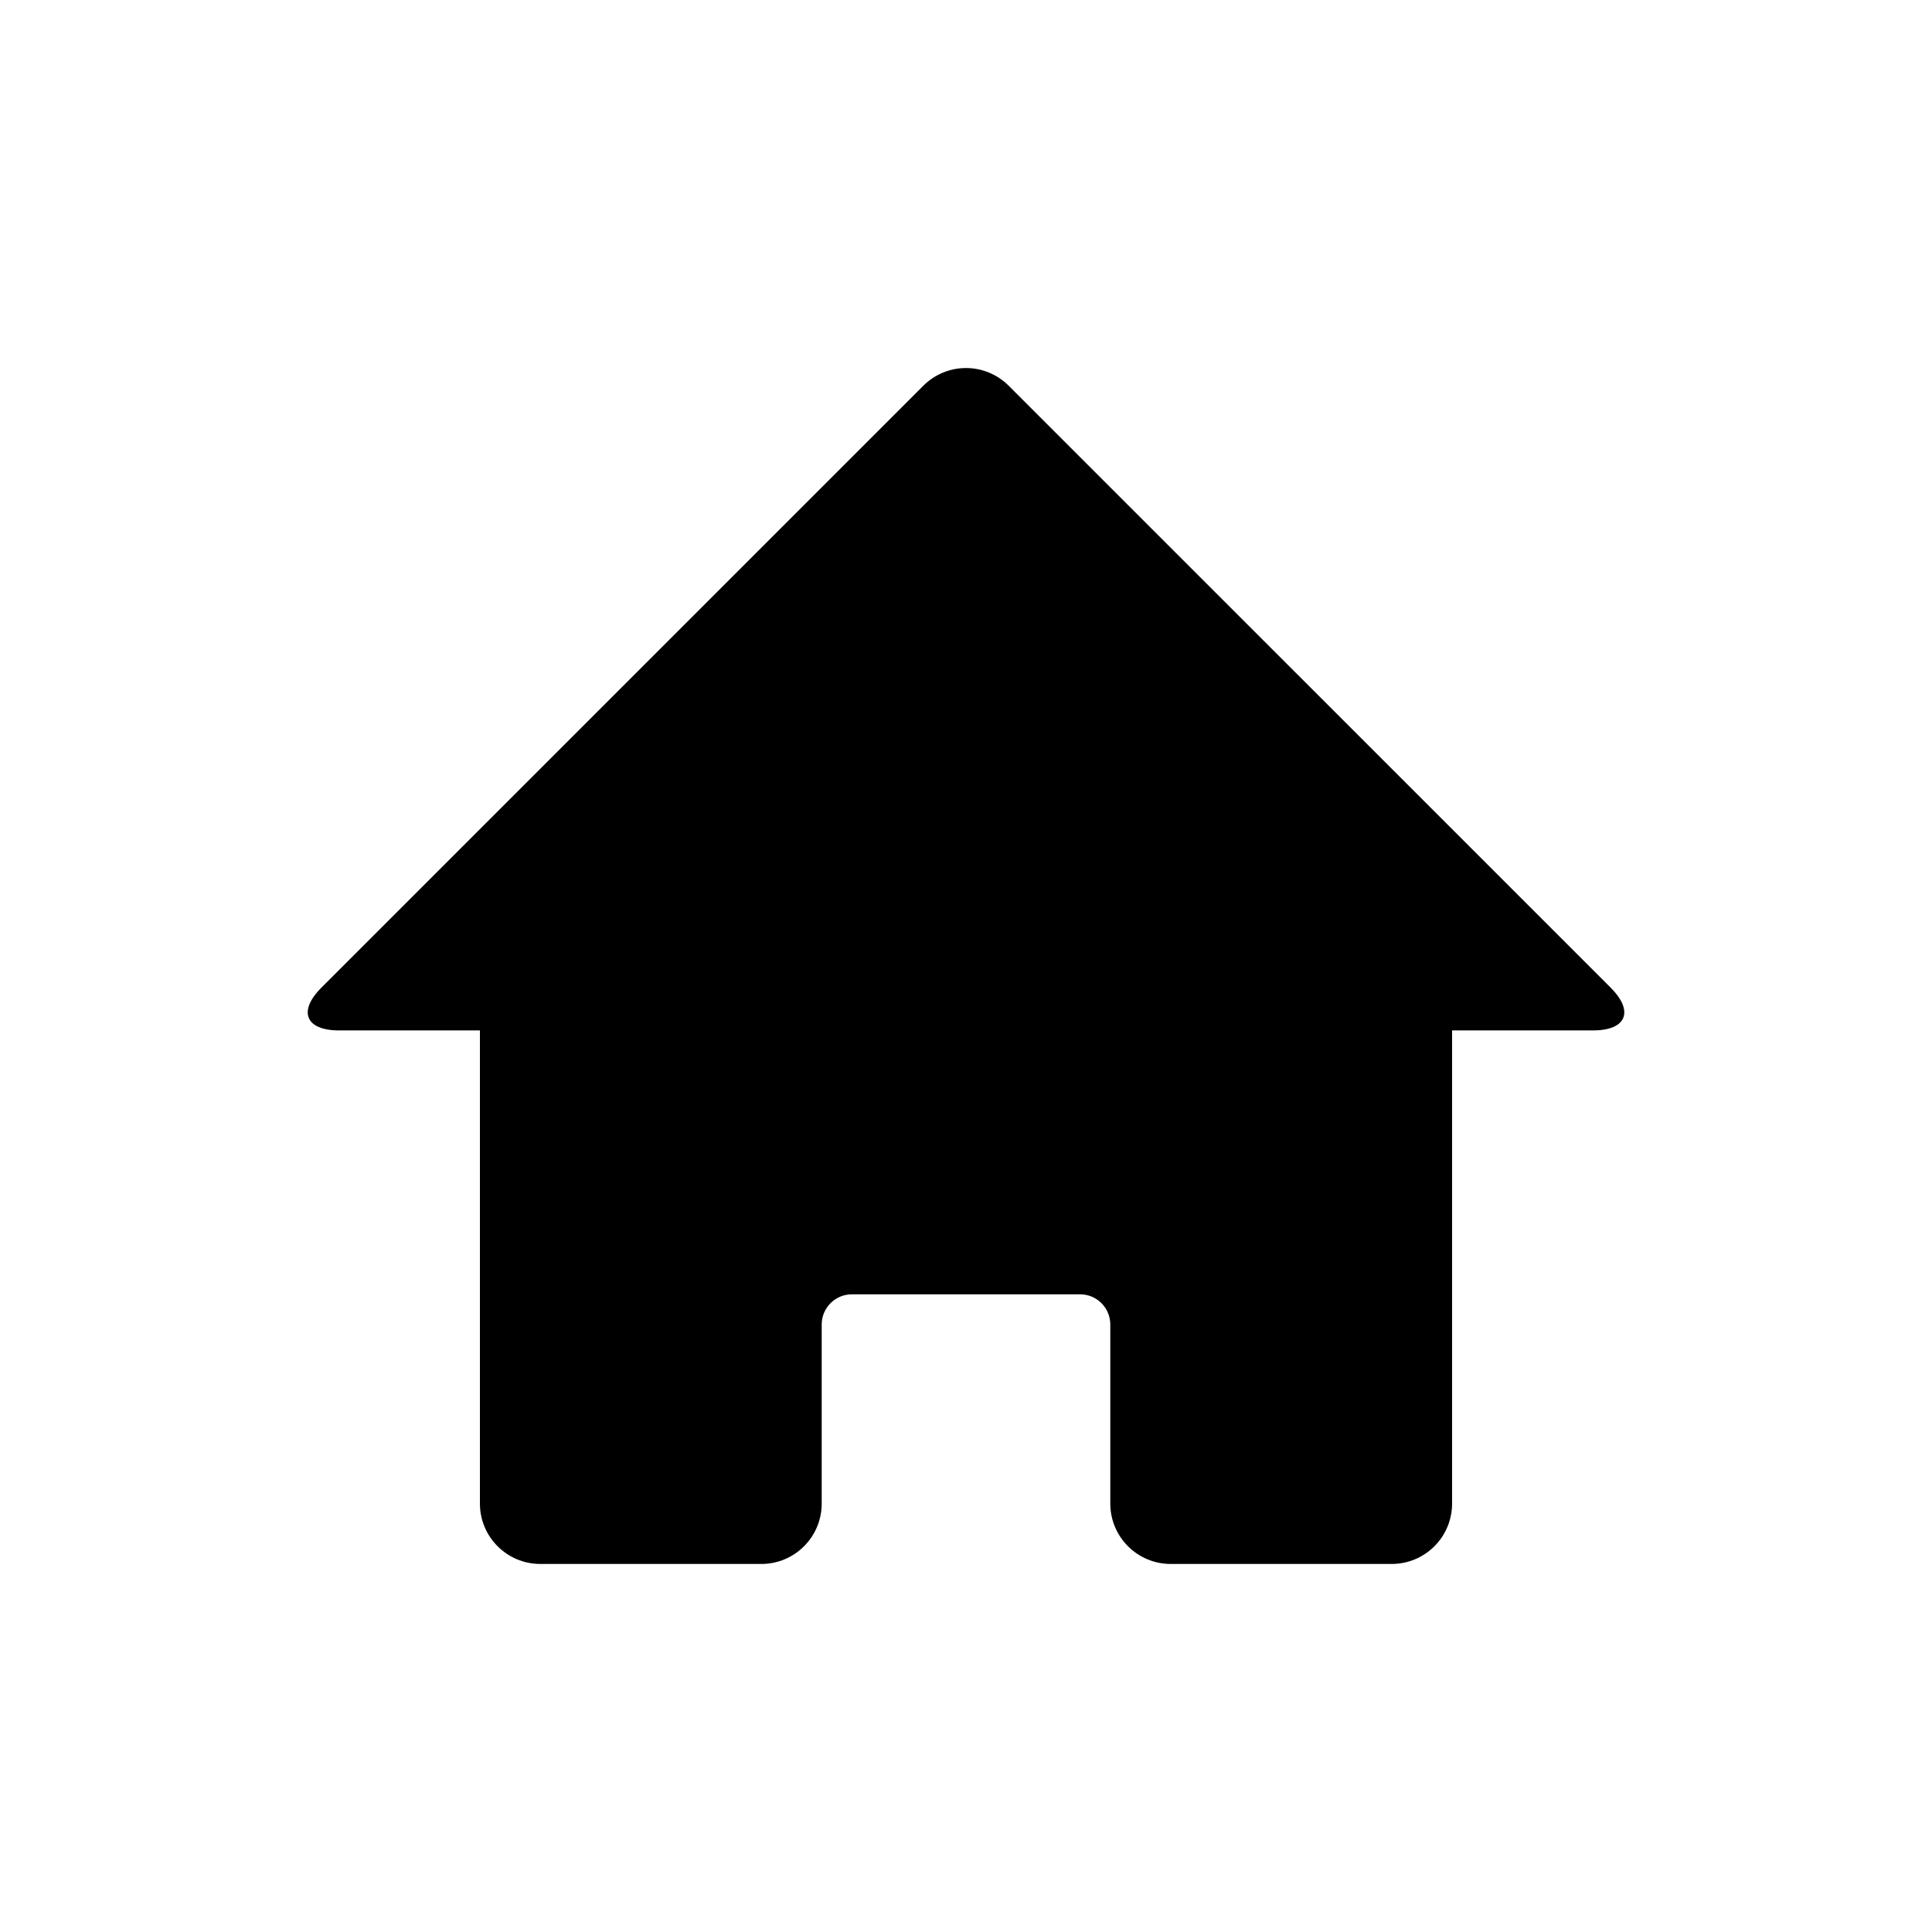
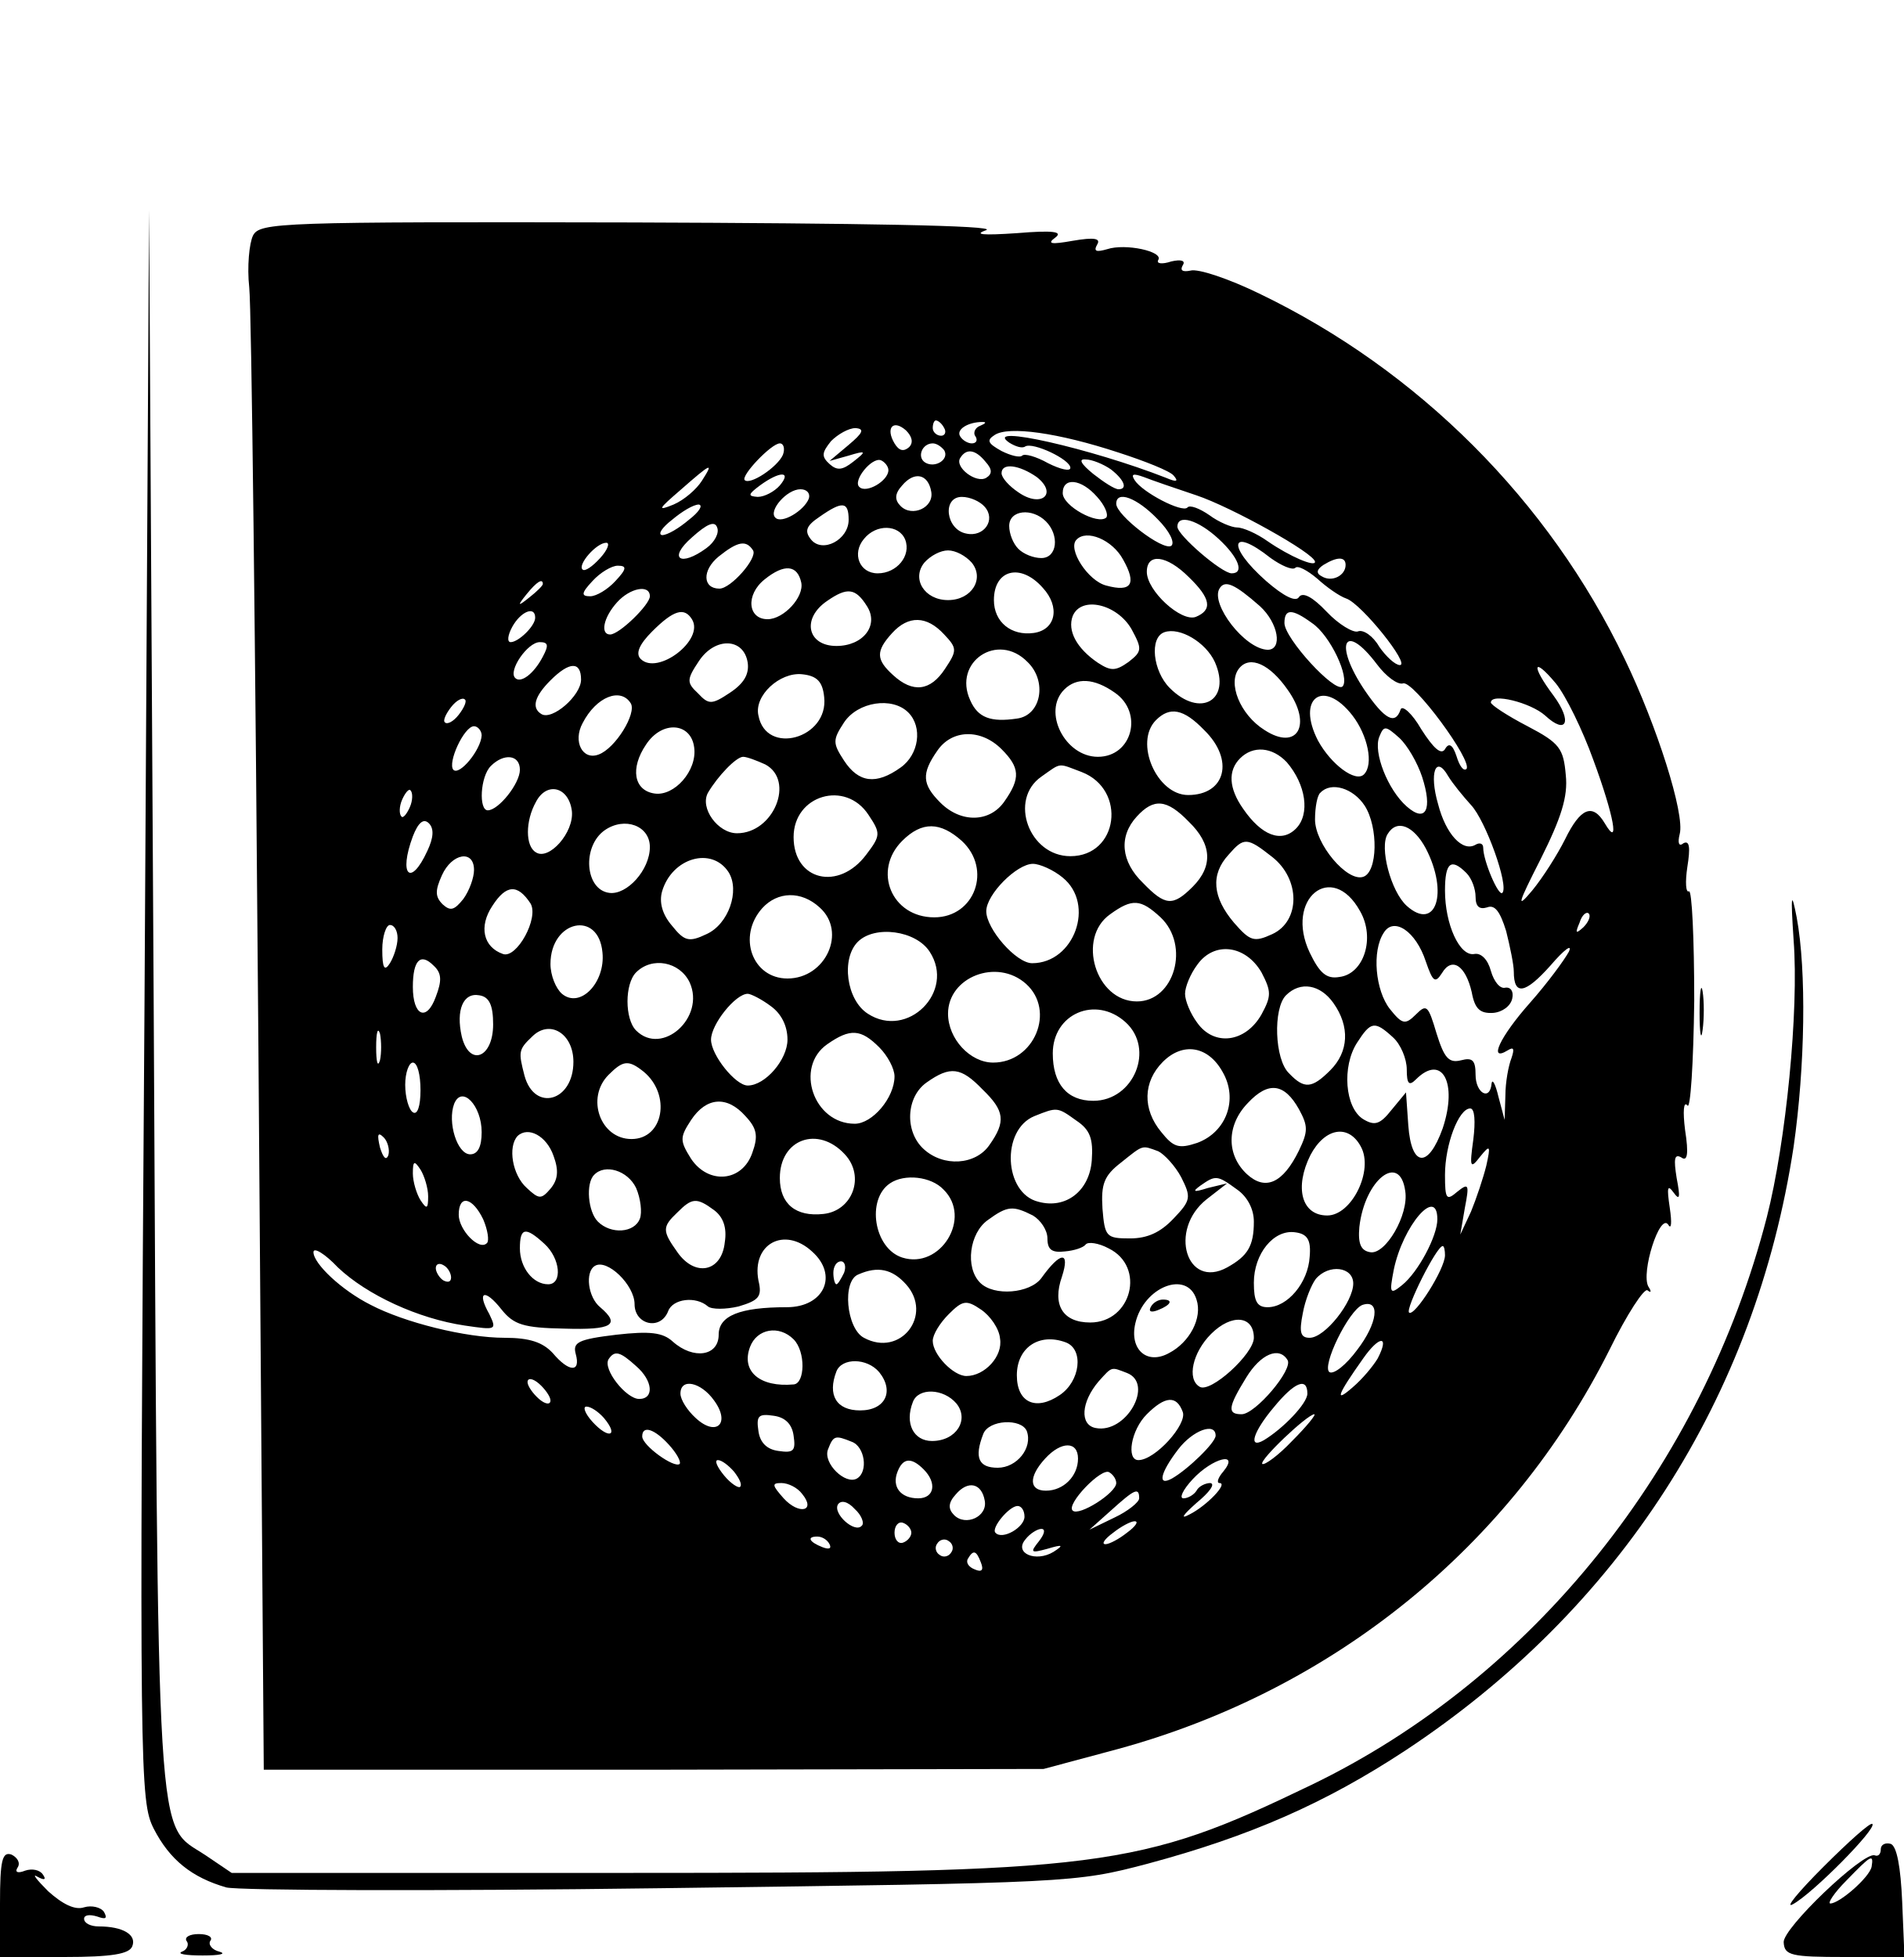
- <svg xmlns="http://www.w3.org/2000/svg" width="32" height="32" style="isolation:isolate" viewBox="13.554 106.603 32 32">
-   <path fill="none" d="M13.554 106.603h32v32h-32v-32Z" />
-   <path d="M32.944 132.507h3.661a1 1 0 0 0 1-1v-7.837h2.335c.552 0 .683-.316.293-.707l-9.972-9.971a.999.999 0 0 0-1.414 0l-9.971 9.971c-.391.391-.259.707.293.707h2.334v7.837a1 1 0 0 0 1 1h3.661a1 1 0 0 0 1-1v-2.966a.5.5 0 0 1 .5-.5h3.78a.5.5 0 0 1 .5.5v2.966c0 .552.449 1 1 1Z" />
+ <svg xmlns="http://www.w3.org/2000/svg" version="1.0" width="249pt" height="256pt" viewBox="0 0 249 256" preserveAspectRatio="xMidYMid meet">
+   <g transform="translate(0,256) scale(0.1,-0.1)" fill="#000000" stroke="none">
+     <path d="M189 1245 c-7 -1008 -6 -1041 12 -1077 21 -41 50 -64 95 -77 16 -4 272 -5 569 -1 536 7 541 7 636 32 134 36 232 79 337 148 280 185 458 461 508 790 15 105 17 230 4 300 -7 36 -8 30 -4 -30 7 -92 -10 -264 -35 -362 -84 -326 -306 -603 -596 -743 -226 -109 -272 -115 -900 -115 l-512 0 -34 23 c-66 44 -62 -20 -68 1117 l-6 1035 -6 -1040z" />
+     <path d="M331 2252 c-5 -10 -8 -41 -5 -68 3 -27 8 -474 12 -994 l7 -945 510 0 510 1 97 26 c282 77 514 265 643 522 23 47 46 82 50 78 5 -4 5 -1 1 5 -10 18 15 97 26 81 4 -7 5 2 2 22 -4 27 -3 31 5 20 8 -11 9 -7 4 19 -4 25 -3 32 6 27 8 -6 10 4 5 36 -3 24 -2 38 3 32 4 -7 8 55 9 137 0 81 -3 146 -7 143 -4 -2 -5 12 -2 32 4 25 3 35 -5 31 -6 -5 -8 0 -5 12 7 26 -30 142 -72 229 -99 207 -270 378 -478 478 -39 19 -80 33 -90 30 -10 -2 -14 0 -10 7 4 6 -2 8 -15 5 -12 -4 -20 -3 -17 2 7 11 -43 22 -67 14 -14 -4 -18 -3 -13 6 5 8 -3 10 -32 5 -28 -5 -34 -4 -23 4 11 8 -2 10 -50 6 -45 -3 -57 -2 -40 4 15 6 -166 9 -462 10 -462 1 -488 0 -497 -17z m858 -277 c-7 -6 -13 -5 -19 5 -12 20 -2 32 15 17 8 -8 10 -16 4 -22z m46 25 c3 -5 1 -10 -4 -10 -6 0 -11 5 -11 10 0 6 2 10 4 10 3 0 8 -4 11 -10z m47 3 c-6 -2 -10 -9 -6 -14 3 -5 1 -9 -5 -9 -5 0 -12 4 -15 9 -6 9 10 19 29 19 6 0 4 -2 -3 -5z m-172 -25 l-25 -21 25 7 c23 7 24 6 6 -8 -14 -11 -21 -12 -31 -3 -11 10 -10 15 2 30 9 9 23 17 32 17 12 -1 10 -6 -9 -22z m353 -10 c34 -11 67 -24 72 -30 7 -8 4 -9 -10 -3 -97 38 -241 71 -205 46 8 -5 17 -8 21 -5 10 6 59 -17 59 -28 0 -5 -13 -2 -29 6 -16 9 -31 13 -34 10 -3 -3 -15 0 -27 6 -18 10 -20 14 -9 21 18 12 83 3 162 -23z m-439 -3 c-7 -16 -43 -40 -50 -33 -5 6 35 48 46 48 5 0 7 -7 4 -15z m211 6 c7 -12 -12 -24 -25 -16 -11 7 -4 25 10 25 5 0 11 -4 15 -9z m54 -15 c9 -10 9 -16 1 -21 -13 -8 -42 14 -34 26 8 13 20 11 33 -5z m-127 -11 c0 -14 -29 -31 -38 -22 -9 8 16 39 28 35 5 -2 10 -8 10 -13z m291 1 c18 -14 22 -26 10 -26 -5 0 -19 9 -33 20 -16 13 -20 20 -10 19 8 0 23 -6 33 -13z m-535 -15 c-7 -11 -23 -25 -37 -31 -22 -9 -20 -6 9 19 41 36 44 37 28 12z m438 5 c28 -22 6 -41 -24 -20 -12 8 -22 19 -22 25 0 14 23 11 46 -5z m-336 -11 c-7 -8 -20 -15 -29 -15 -13 1 -13 3 3 15 26 19 42 19 26 0z m198 -8 c4 -21 -25 -34 -40 -19 -8 8 -8 16 2 27 16 19 34 15 38 -8z m347 -5 c45 -15 155 -76 155 -87 0 -7 -33 7 -62 27 -14 10 -32 18 -40 18 -7 0 -24 7 -36 16 -13 9 -26 14 -29 10 -7 -7 -59 20 -69 36 -5 8 -2 9 12 4 10 -4 42 -15 69 -24z m-130 -2 c10 -11 15 -23 12 -27 -11 -10 -57 15 -57 32 0 21 24 19 45 -5z m-377 -2 c-6 -16 -36 -34 -44 -25 -9 9 15 37 33 37 8 0 13 -5 11 -12z m230 -11 c15 -17 -1 -40 -24 -35 -27 5 -32 48 -6 48 11 0 24 -6 30 -13z m226 -16 c16 -16 23 -31 18 -35 -11 -7 -72 40 -72 55 0 18 27 8 54 -20z m-613 -1 c-13 -11 -28 -20 -35 -20 -6 1 0 10 13 20 13 11 28 20 35 20 6 -1 0 -10 -13 -20z m209 0 c0 -26 -34 -44 -49 -26 -9 11 -7 18 11 30 30 21 38 20 38 -4z m258 -2 c18 -18 15 -48 -6 -48 -10 0 -23 5 -30 12 -7 7 -12 20 -12 30 0 21 30 24 48 6z m-444 -35 c-34 -25 -51 -14 -19 14 20 18 30 22 33 13 3 -7 -3 -19 -14 -27z m670 12 c26 -24 34 -45 17 -45 -13 0 -71 50 -71 61 0 17 27 9 54 -16z m-410 -1 c8 -21 -11 -44 -36 -44 -24 0 -34 26 -18 45 16 20 46 19 54 -1z m285 -26 c18 -32 11 -43 -22 -34 -24 6 -51 48 -39 60 13 14 47 0 61 -26z m-684 2 c-10 -11 -20 -18 -23 -15 -7 6 18 35 31 35 5 0 2 -9 -8 -20z m200 10 c6 -10 -29 -50 -44 -50 -22 0 -23 24 -1 42 25 20 36 22 45 8z m677 -10 c14 -10 28 -16 32 -13 3 4 16 -3 29 -14 12 -11 29 -23 38 -26 20 -7 84 -87 70 -87 -6 0 -18 11 -27 24 -8 14 -21 23 -28 20 -6 -2 -25 9 -41 26 -18 19 -31 26 -36 19 -4 -7 -20 1 -43 21 -52 46 -47 72 6 30z m-391 -6 c17 -21 0 -49 -31 -49 -31 0 -48 28 -31 49 8 9 21 16 31 16 10 0 23 -7 31 -16z m284 -19 c29 -28 31 -43 9 -52 -19 -7 -64 34 -64 59 0 25 26 22 55 -7z m205 16 c0 -14 -18 -23 -31 -15 -8 4 -7 9 2 15 18 11 29 11 29 0z m-955 -21 c-10 -11 -25 -20 -33 -20 -12 0 -12 4 3 20 10 11 25 20 33 20 12 0 12 -4 -3 -20z m243 -2 c4 -19 -23 -48 -44 -48 -26 0 -29 32 -4 52 26 21 43 19 48 -4z m316 -7 c23 -25 17 -55 -12 -59 -29 -4 -52 14 -52 43 0 40 35 49 64 16z m-654 5 c0 -2 -8 -10 -17 -17 -16 -13 -17 -12 -4 4 13 16 21 21 21 13z m938 -29 c24 -22 30 -57 10 -57 -30 1 -75 60 -63 80 7 12 20 6 53 -23z m-798 13 c0 -11 -40 -50 -52 -50 -13 0 -9 22 9 42 17 19 43 24 43 8z m284 -13 c16 -25 -5 -52 -40 -52 -38 0 -46 36 -12 59 26 18 37 17 52 -7z m346 -30 c14 -26 14 -29 -4 -43 -17 -12 -23 -12 -40 -1 -28 19 -40 42 -33 61 11 27 58 16 77 -17z m-780 15 c0 -11 -22 -32 -32 -32 -5 0 -4 9 2 20 11 20 30 28 30 12z m205 -2 c17 -27 -45 -74 -67 -52 -7 7 -2 19 15 36 28 28 42 32 52 16z m811 -5 c24 -16 50 -72 40 -83 -10 -9 -76 63 -76 83 0 19 10 19 36 0z m-481 -15 c17 -18 17 -21 1 -45 -19 -29 -42 -32 -68 -8 -22 20 -23 31 -1 55 21 23 45 23 68 -2z m354 -36 c22 -50 -19 -74 -59 -34 -22 22 -27 66 -7 73 20 7 54 -13 66 -39z m-879 7 c-12 -23 -29 -35 -36 -28 -10 9 16 47 32 47 11 0 12 -4 4 -19z m268 -8 c2 -15 -5 -27 -23 -39 -24 -16 -28 -16 -42 -1 -15 14 -15 18 1 42 21 32 59 31 64 -2z m823 -2 c12 -16 27 -27 34 -25 13 5 92 -102 83 -112 -4 -3 -9 4 -13 17 -5 15 -10 18 -15 9 -5 -8 -15 1 -31 26 -12 21 -25 32 -27 26 -7 -21 -21 -13 -47 25 -41 61 -27 91 16 34z m-457 3 c26 -25 18 -70 -14 -74 -34 -5 -51 1 -61 24 -23 50 36 90 75 50z m340 -36 c33 -46 13 -81 -30 -53 -32 20 -49 62 -33 81 14 17 40 5 63 -28z m-924 13 c0 -21 -38 -54 -52 -45 -13 8 -9 23 12 44 25 25 40 25 40 1z m1324 -105 c27 -73 35 -117 15 -83 -16 27 -32 20 -52 -21 -10 -20 -29 -50 -43 -67 -21 -25 -19 -18 11 41 27 54 36 82 33 110 -3 35 -8 42 -50 64 -27 14 -48 28 -48 31 0 13 52 0 71 -17 28 -26 36 -8 11 26 -30 40 -27 52 3 16 13 -16 35 -61 49 -100z m-1006 82 c6 -54 -76 -77 -86 -24 -6 26 28 57 57 54 20 -2 27 -10 29 -30z m380 6 c38 -26 23 -84 -22 -84 -43 0 -73 59 -44 88 16 16 39 15 66 -4z m-858 -29 c-7 -9 -15 -13 -18 -10 -3 2 1 11 8 20 7 9 15 13 18 10 3 -2 -1 -11 -8 -20z m225 15 c8 -13 -20 -59 -42 -67 -21 -8 -34 17 -21 41 18 35 50 47 63 26z m944 -16 c20 -26 28 -64 15 -77 -11 -11 -43 13 -60 44 -29 56 7 82 45 33z m-581 4 c19 -19 14 -55 -10 -72 -32 -23 -55 -20 -74 9 -15 23 -15 27 0 50 18 27 63 34 84 13z m387 -23 c40 -39 28 -85 -21 -85 -41 0 -71 69 -42 98 18 18 36 15 63 -13z m-945 -7 c-1 -19 -29 -53 -37 -45 -8 9 14 57 27 57 5 0 10 -6 10 -12z m278 -16 c4 -30 -26 -64 -52 -60 -27 4 -32 33 -11 64 21 32 59 29 63 -4z m952 -38 c14 -43 5 -61 -20 -39 -25 22 -44 71 -36 91 6 15 8 15 26 -1 11 -10 24 -33 30 -51z m-550 36 c24 -24 25 -38 4 -68 -19 -28 -57 -29 -84 -2 -24 24 -25 38 -4 68 19 28 57 29 84 2z m373 -17 c25 -29 31 -68 12 -87 -19 -19 -45 -9 -69 26 -19 27 -20 50 -4 66 17 17 42 15 61 -5z m-1003 -10 c0 -18 -28 -53 -42 -53 -12 0 -10 44 4 58 17 17 38 15 38 -5z m321 7 c39 -21 11 -90 -37 -90 -25 0 -49 33 -38 53 13 22 37 47 46 47 5 0 18 -5 29 -10z m414 -10 c59 -23 48 -110 -15 -110 -54 0 -81 74 -38 104 27 19 21 18 53 6z m509 -43 c19 -20 50 -106 41 -115 -5 -5 -25 42 -25 59 0 6 -5 7 -10 4 -17 -10 -39 14 -49 53 -12 41 -3 65 13 37 6 -10 20 -27 30 -38z m-1388 -3 c-4 -9 -9 -15 -11 -12 -3 3 -3 13 1 22 4 9 9 15 11 12 3 -3 3 -13 -1 -22z m212 -5 c3 -28 -30 -65 -47 -54 -14 8 -14 41 0 66 14 27 43 20 47 -12z m1037 7 c18 -28 17 -87 -2 -93 -21 -7 -63 43 -63 75 0 16 3 32 7 35 14 15 43 6 58 -17z m-649 -12 c16 -24 16 -27 -3 -52 -36 -48 -95 -34 -95 23 0 55 68 75 98 29z m419 -9 c30 -29 32 -58 5 -85 -26 -26 -36 -25 -65 5 -29 28 -32 61 -8 87 22 24 39 23 68 -7z m-996 -38 c-22 -48 -38 -32 -19 19 7 18 14 24 21 17 7 -7 6 -19 -2 -36z m291 5 c0 -30 -30 -63 -53 -60 -32 4 -36 61 -6 82 26 18 59 6 59 -22z m408 8 c40 -37 17 -100 -36 -100 -56 0 -81 61 -42 100 26 26 50 25 78 0z m607 -10 c30 -58 13 -109 -25 -75 -21 19 -36 77 -25 94 12 20 34 11 50 -19z m-201 -11 c37 -29 37 -84 0 -101 -24 -11 -29 -9 -50 15 -28 33 -31 63 -7 89 20 23 24 23 57 -3z m-1044 -17 c0 -10 -6 -27 -14 -38 -12 -15 -17 -16 -27 -7 -10 10 -10 18 -1 38 13 29 42 34 42 7z m333 -3 c15 -24 0 -68 -29 -81 -23 -11 -29 -9 -45 11 -13 15 -17 31 -13 45 13 44 65 59 87 25z m437 -7 c43 -35 15 -112 -40 -112 -21 0 -60 45 -60 68 0 22 40 62 61 62 9 0 27 -8 39 -18z m528 6 c7 -7 12 -21 12 -31 0 -13 5 -17 15 -14 10 4 17 -5 25 -31 5 -20 10 -44 10 -53 0 -32 15 -29 48 8 18 21 29 29 24 18 -6 -11 -28 -41 -51 -67 -39 -44 -55 -78 -29 -62 8 5 9 2 5 -10 -4 -10 -8 -32 -8 -49 l-1 -32 -8 30 c-4 17 -8 24 -9 18 -2 -24 -21 -13 -21 11 0 19 -4 23 -19 19 -16 -4 -22 3 -32 35 -11 37 -13 39 -27 25 -14 -14 -18 -13 -34 7 -19 24 -24 76 -8 100 13 21 42 2 55 -38 9 -26 12 -29 21 -15 13 22 31 10 39 -25 4 -22 11 -28 28 -27 12 1 23 9 25 19 2 9 -2 15 -9 14 -7 -2 -15 8 -19 22 -4 15 -13 24 -22 22 -19 -3 -38 39 -38 83 0 37 8 43 28 23z m-1224 -40 c11 -19 -18 -72 -36 -66 -26 9 -32 36 -14 63 18 28 33 29 50 3z m1085 -10 c20 -35 5 -82 -27 -86 -17 -3 -26 5 -39 32 -33 70 29 121 66 54z m-707 5 c36 -32 8 -93 -42 -93 -46 0 -66 55 -33 92 20 22 51 23 75 1z m446 -13 c39 -37 18 -110 -31 -110 -54 0 -79 83 -35 114 29 21 40 20 66 -4z m553 -13 c-10 -9 -11 -8 -5 6 3 10 9 15 12 12 3 -3 0 -11 -7 -18z m-1551 -14 c0 -10 -5 -25 -10 -33 -7 -11 -10 -7 -10 18 0 17 5 32 10 32 6 0 10 -8 10 -17z m268 -19 c4 -39 -29 -74 -53 -54 -8 7 -15 24 -15 39 0 57 63 71 68 15z m428 1 c34 -52 -29 -115 -81 -81 -28 18 -35 72 -13 94 22 22 76 15 94 -13z m434 -27 c13 -25 13 -31 0 -55 -21 -37 -62 -42 -84 -11 -9 12 -16 29 -16 38 0 9 7 26 16 38 22 31 63 26 84 -10z m-1080 -32 c-12 -33 -30 -25 -30 13 0 35 10 45 27 28 11 -10 11 -20 3 -41z m332 19 c21 -46 -36 -97 -70 -63 -15 15 -15 61 0 76 21 21 57 14 70 -13z m440 -2 c39 -35 11 -103 -43 -103 -30 0 -59 31 -59 64 0 48 64 73 102 39z m402 -25 c22 -31 20 -64 -4 -88 -24 -24 -34 -25 -54 -4 -19 18 -21 85 -4 102 19 19 45 14 62 -10z m-1099 -28 c0 -44 -31 -56 -41 -16 -8 35 2 58 23 54 13 -2 18 -13 18 -38z m363 24 c14 -10 22 -26 22 -44 0 -26 -29 -60 -52 -60 -16 0 -48 40 -48 60 0 20 32 60 48 60 4 0 18 -7 30 -16z m464 -21 c39 -35 11 -103 -42 -103 -34 0 -53 22 -53 62 0 52 56 76 95 41z m-975 -50 c-3 -10 -5 -2 -5 17 0 19 2 27 5 18 2 -10 2 -26 0 -35z m253 -2 c0 -52 -51 -66 -64 -18 -8 31 -8 34 10 51 23 23 54 4 54 -33z m1072 32 c10 -9 18 -28 18 -42 0 -19 3 -22 12 -13 34 34 55 -4 35 -64 -19 -53 -41 -51 -45 4 l-3 43 -19 -23 c-15 -19 -22 -21 -37 -12 -24 15 -28 69 -8 100 18 28 23 29 47 7z m-672 -13 c11 -11 20 -28 20 -38 0 -28 -29 -62 -52 -62 -54 0 -79 74 -36 104 30 21 44 20 68 -4z m449 -32 c21 -36 5 -79 -33 -93 -24 -8 -31 -6 -47 14 -25 30 -24 66 2 92 26 26 59 21 78 -13z m-1049 -24 c0 -21 -4 -33 -10 -29 -5 3 -10 19 -10 36 0 16 5 29 10 29 6 0 10 -16 10 -36z m292 24 c36 -30 26 -88 -16 -88 -41 0 -60 54 -30 84 19 19 26 20 46 4z m443 -23 c29 -28 31 -42 9 -73 -18 -26 -60 -29 -86 -5 -25 23 -23 68 4 87 31 22 45 20 73 -9z m414 -26 c12 -22 12 -29 0 -54 -21 -43 -44 -53 -68 -31 -27 25 -27 64 1 93 27 29 48 26 67 -8z m-1069 -30 c0 -19 -5 -29 -15 -29 -17 0 -30 42 -21 66 10 25 36 -2 36 -37z m345 21 c15 -16 17 -26 9 -48 -13 -38 -57 -42 -80 -8 -15 24 -15 28 0 51 20 30 47 32 71 5z m433 -6 c18 -12 22 -24 20 -52 -3 -40 -34 -64 -70 -54 -45 11 -49 94 -5 112 30 12 30 12 55 -6z m519 -25 c-5 -36 -4 -39 9 -22 13 16 14 15 8 -12 -4 -16 -13 -43 -20 -60 l-14 -30 6 35 c6 31 5 33 -10 21 -14 -12 -16 -10 -16 22 0 40 18 87 33 87 6 0 7 -17 4 -41z m-1419 -20 c-3 -8 -7 -3 -11 10 -4 17 -3 21 5 13 5 -5 8 -16 6 -23z m216 -1 c7 -19 6 -31 -4 -43 -12 -14 -15 -14 -31 1 -19 17 -25 54 -12 68 14 13 38 0 47 -26z m1056 12 c17 -31 -12 -90 -44 -90 -34 0 -43 37 -22 79 19 36 50 41 66 11z m-675 -10 c27 -29 10 -74 -28 -78 -36 -4 -57 13 -57 47 0 51 50 69 85 31z m410 4 c8 -4 22 -19 30 -34 13 -26 13 -30 -10 -54 -17 -18 -34 -26 -57 -26 -31 0 -33 2 -36 39 -2 32 2 43 24 60 30 24 27 23 49 15z m-955 -59 c0 -17 -2 -17 -10 -5 -5 8 -10 24 -10 35 0 17 2 17 10 5 5 -8 10 -24 10 -35z m272 11 c6 -14 8 -32 5 -40 -7 -19 -38 -21 -55 -4 -13 13 -16 50 -5 61 14 15 44 6 55 -17z m1006 -4 c5 -31 -26 -84 -46 -80 -12 2 -16 11 -14 33 7 62 53 98 60 47z m-604 2 c38 -37 -4 -105 -54 -89 -37 12 -47 76 -16 97 19 13 54 9 70 -8z m384 0 c13 -9 22 -25 22 -42 0 -32 -8 -45 -35 -60 -53 -29 -77 49 -27 89 l27 21 -25 -6 c-19 -6 -21 -5 -10 3 20 14 22 14 48 -5z m-986 -39 c6 -14 8 -28 5 -31 -10 -11 -37 17 -37 37 0 27 18 23 32 -6z m302 12 c12 -9 17 -23 14 -42 -4 -39 -39 -46 -62 -13 -20 28 -20 33 0 52 19 19 25 20 48 3z m417 -7 c10 -6 19 -19 19 -30 0 -15 6 -19 23 -17 12 1 24 5 27 9 3 4 17 2 30 -5 49 -24 30 -97 -24 -97 -36 0 -50 23 -37 60 11 34 -2 33 -27 -2 -15 -20 -62 -24 -80 -6 -20 20 -14 65 10 82 26 19 33 19 59 6z m529 -5 c0 -22 -25 -69 -46 -86 -16 -13 -17 -11 -11 20 12 58 57 110 57 66z m-1168 -32 c21 -19 24 -53 5 -53 -20 0 -37 22 -37 47 0 27 7 29 32 6z m1001 -17 c-2 -34 -29 -66 -55 -66 -14 0 -18 8 -18 32 0 38 26 70 54 66 16 -2 21 -10 19 -32z m-651 7 c35 -31 16 -73 -33 -73 -61 0 -89 -11 -89 -36 0 -28 -33 -33 -60 -9 -13 12 -30 14 -74 9 -50 -6 -57 -10 -53 -25 7 -25 -9 -24 -30 1 -13 14 -30 20 -63 20 -51 0 -131 20 -175 43 -38 19 -75 54 -75 69 0 7 15 -2 32 -20 38 -36 105 -67 166 -76 41 -6 42 -6 32 15 -17 30 -6 34 16 6 16 -20 29 -24 82 -25 63 -2 74 5 47 28 -16 13 -20 46 -7 54 16 10 52 -25 52 -50 0 -27 34 -35 44 -9 6 16 36 20 52 6 5 -4 23 -4 40 0 27 8 31 13 26 34 -9 48 34 71 70 38z m828 -5 c0 -18 -40 -81 -47 -75 -5 5 36 87 44 87 2 0 3 -6 3 -12z m-1300 -29 c0 -6 -4 -7 -10 -4 -5 3 -10 11 -10 16 0 6 5 7 10 4 6 -3 10 -11 10 -16z m514 6 c-4 -8 -8 -15 -10 -15 -2 0 -4 7 -4 15 0 8 4 15 10 15 5 0 7 -7 4 -15z m81 -15 c36 -40 -7 -96 -55 -70 -23 12 -29 75 -7 83 25 11 44 7 62 -13z m585 1 c0 -24 -37 -71 -57 -71 -12 0 -14 7 -9 32 3 17 11 37 17 45 17 20 49 16 49 -6z m-205 -21 c8 -24 -9 -56 -36 -70 -29 -16 -52 5 -44 39 11 48 68 70 80 31z m-257 -51 c4 -23 -20 -49 -44 -49 -17 0 -44 28 -44 46 0 8 9 23 21 35 18 18 23 19 42 6 12 -8 24 -25 25 -38z m467 -15 c-14 -19 -30 -32 -36 -29 -11 7 25 81 43 88 24 8 20 -24 -7 -59z m-135 16 c0 -21 -57 -73 -71 -64 -17 10 -9 45 15 69 27 27 56 24 56 -5z m-602 -2 c16 -16 15 -58 0 -59 -44 -4 -69 17 -57 49 9 24 38 29 57 10z m356 -4 c24 -9 19 -51 -8 -69 -31 -21 -56 -10 -56 26 0 36 29 56 64 43z m408 -21 c-6 -10 -20 -27 -33 -38 -24 -21 -20 -10 14 38 21 30 35 31 19 0z m-970 -10 c22 -19 24 -43 4 -43 -17 0 -48 39 -40 52 8 12 15 10 36 -9z m852 8 c8 -12 -42 -71 -60 -71 -19 0 -18 9 6 48 19 31 43 41 54 23z m-534 -16 c20 -25 8 -50 -25 -50 -31 0 -43 20 -31 51 7 18 40 18 56 -1z m324 -1 c36 -14 -1 -80 -41 -72 -21 4 -19 34 4 61 18 20 16 19 37 11z m-754 -36 c0 -6 -7 -5 -15 2 -8 7 -15 17 -15 22 0 6 7 5 15 -2 8 -7 15 -17 15 -22z m214 0 c22 -30 3 -48 -24 -23 -11 10 -20 24 -20 32 0 21 27 15 44 -9z m776 9 c0 -13 -32 -46 -57 -61 -21 -12 -14 11 13 43 27 33 44 40 44 18z m-459 -13 c17 -21 0 -49 -32 -49 -24 0 -36 23 -25 51 7 19 40 18 57 -2z m296 -11 c6 -16 -36 -63 -58 -63 -16 0 -10 39 11 60 24 24 39 25 47 3z m-757 -8 c20 -24 6 -28 -15 -5 -10 11 -13 20 -8 20 6 0 16 -7 23 -15z m248 -23 c3 -20 0 -23 -20 -20 -15 2 -24 11 -26 26 -3 20 0 23 20 20 15 -2 24 -11 26 -26z m652 -7 c-18 -19 -36 -32 -39 -30 -4 5 58 64 68 65 3 0 -10 -16 -29 -35z m-347 13 c8 -22 -13 -48 -38 -48 -25 0 -31 13 -19 44 7 19 50 21 57 4z m-468 -18 c10 -11 16 -22 14 -25 -7 -6 -49 24 -49 36 0 15 16 10 35 -11z m715 12 c0 -9 -36 -44 -57 -56 -20 -11 -15 8 8 38 19 25 49 36 49 18z m-476 -8 c17 -6 22 -39 7 -48 -15 -9 -45 20 -38 38 7 18 9 19 31 10z m296 -22 c0 -23 -19 -42 -42 -42 -22 0 -23 18 -1 42 21 23 43 23 43 0z m-450 -17 c7 -9 11 -17 8 -20 -2 -2 -12 4 -21 15 -9 11 -13 20 -8 20 5 0 14 -7 21 -15z m248 3 c18 -18 14 -38 -7 -38 -23 0 -35 15 -27 35 7 18 18 19 34 3z m392 -3 c-7 -8 -9 -15 -5 -15 12 0 -17 -30 -39 -41 -13 -7 -9 -1 9 15 17 14 25 25 18 26 -6 0 -15 -4 -18 -10 -3 -5 -11 -10 -17 -10 -6 0 -1 11 12 25 26 28 62 37 40 10z m-140 -15 c0 -13 -49 -44 -57 -36 -9 8 38 57 48 50 5 -3 9 -9 9 -14z m-411 -14 c19 -23 -4 -28 -24 -6 -15 17 -16 20 -3 20 9 0 21 -6 27 -14z m239 -9 c4 -21 -25 -34 -40 -19 -8 8 -8 16 2 27 16 19 34 15 38 -8z m202 3 c0 -5 -15 -17 -32 -25 l-33 -16 28 25 c31 28 37 31 37 16z m-363 -36 c-9 -10 -38 16 -31 28 4 6 13 4 22 -6 9 -8 13 -19 9 -22z m213 12 c0 -14 -29 -31 -38 -21 -6 6 18 35 29 35 5 0 9 -6 9 -14z m-148 -21 c0 -5 -5 -11 -11 -13 -6 -2 -11 4 -11 13 0 9 5 15 11 13 6 -2 11 -8 11 -13z m282 0 c-10 -8 -23 -15 -28 -15 -6 0 -1 7 10 15 10 8 23 15 28 15 6 0 1 -7 -10 -15z m-115 -11 c-12 -15 -11 -16 11 -10 20 6 22 5 8 -4 -23 -14 -52 -2 -37 16 6 8 16 14 21 14 6 0 4 -7 -3 -16z m-274 -4 c3 -6 -1 -7 -9 -4 -18 7 -21 14 -7 14 6 0 13 -4 16 -10z m159 -11 c-3 -5 -10 -7 -15 -3 -5 3 -7 10 -3 15 3 5 10 7 15 3 5 -3 7 -10 3 -15z m39 -13 c4 -10 1 -13 -8 -9 -8 3 -12 9 -9 14 7 12 11 11 17 -5z" />
+     <path d="M1505 850 c-3 -6 1 -7 9 -4 18 7 21 14 7 14 -6 0 -13 -4 -16 -10z" />
+     <path d="M2223 1235 c0 -27 2 -38 4 -22 2 15 2 37 0 50 -2 12 -4 0 -4 -28z" />
+     <path d="M2385 118 c-33 -33 -51 -55 -40 -49 26 14 110 99 104 105 -2 3 -31 -23 -64 -56z" />
+     <path d="M2460 141 c0 -6 -3 -10 -8 -8 -15 5 -121 -96 -119 -114 1 -17 10 -19 80 -19 l78 0 -3 72 c-2 46 -7 73 -15 76 -7 2 -13 -1 -13 -7z m-12 -23 c-3 -14 -42 -48 -54 -48 -4 0 5 14 21 30 32 33 36 36 33 18z" />
+     <path d="M0 70 l0 -70 84 0 c63 0 85 4 89 14 6 15 -12 26 -44 26 -10 0 -19 4 -19 10 0 5 7 6 17 3 11 -4 14 -3 9 6 -4 6 -16 9 -26 6 -12 -4 -28 4 -47 21 -15 15 -22 24 -14 19 9 -5 12 -4 7 3 -4 6 -14 8 -23 5 -10 -4 -14 -2 -10 4 4 6 0 13 -8 17 -12 4 -15 -7 -15 -64z" />
+     <path d="M244 21 c4 -5 0 -12 -6 -14 -7 -3 5 -5 27 -5 22 0 32 2 22 5 -9 2 -15 9 -12 14 4 5 -3 9 -15 9 -12 0 -19 -4 -16 -9z" />
+   </g>
</svg>
